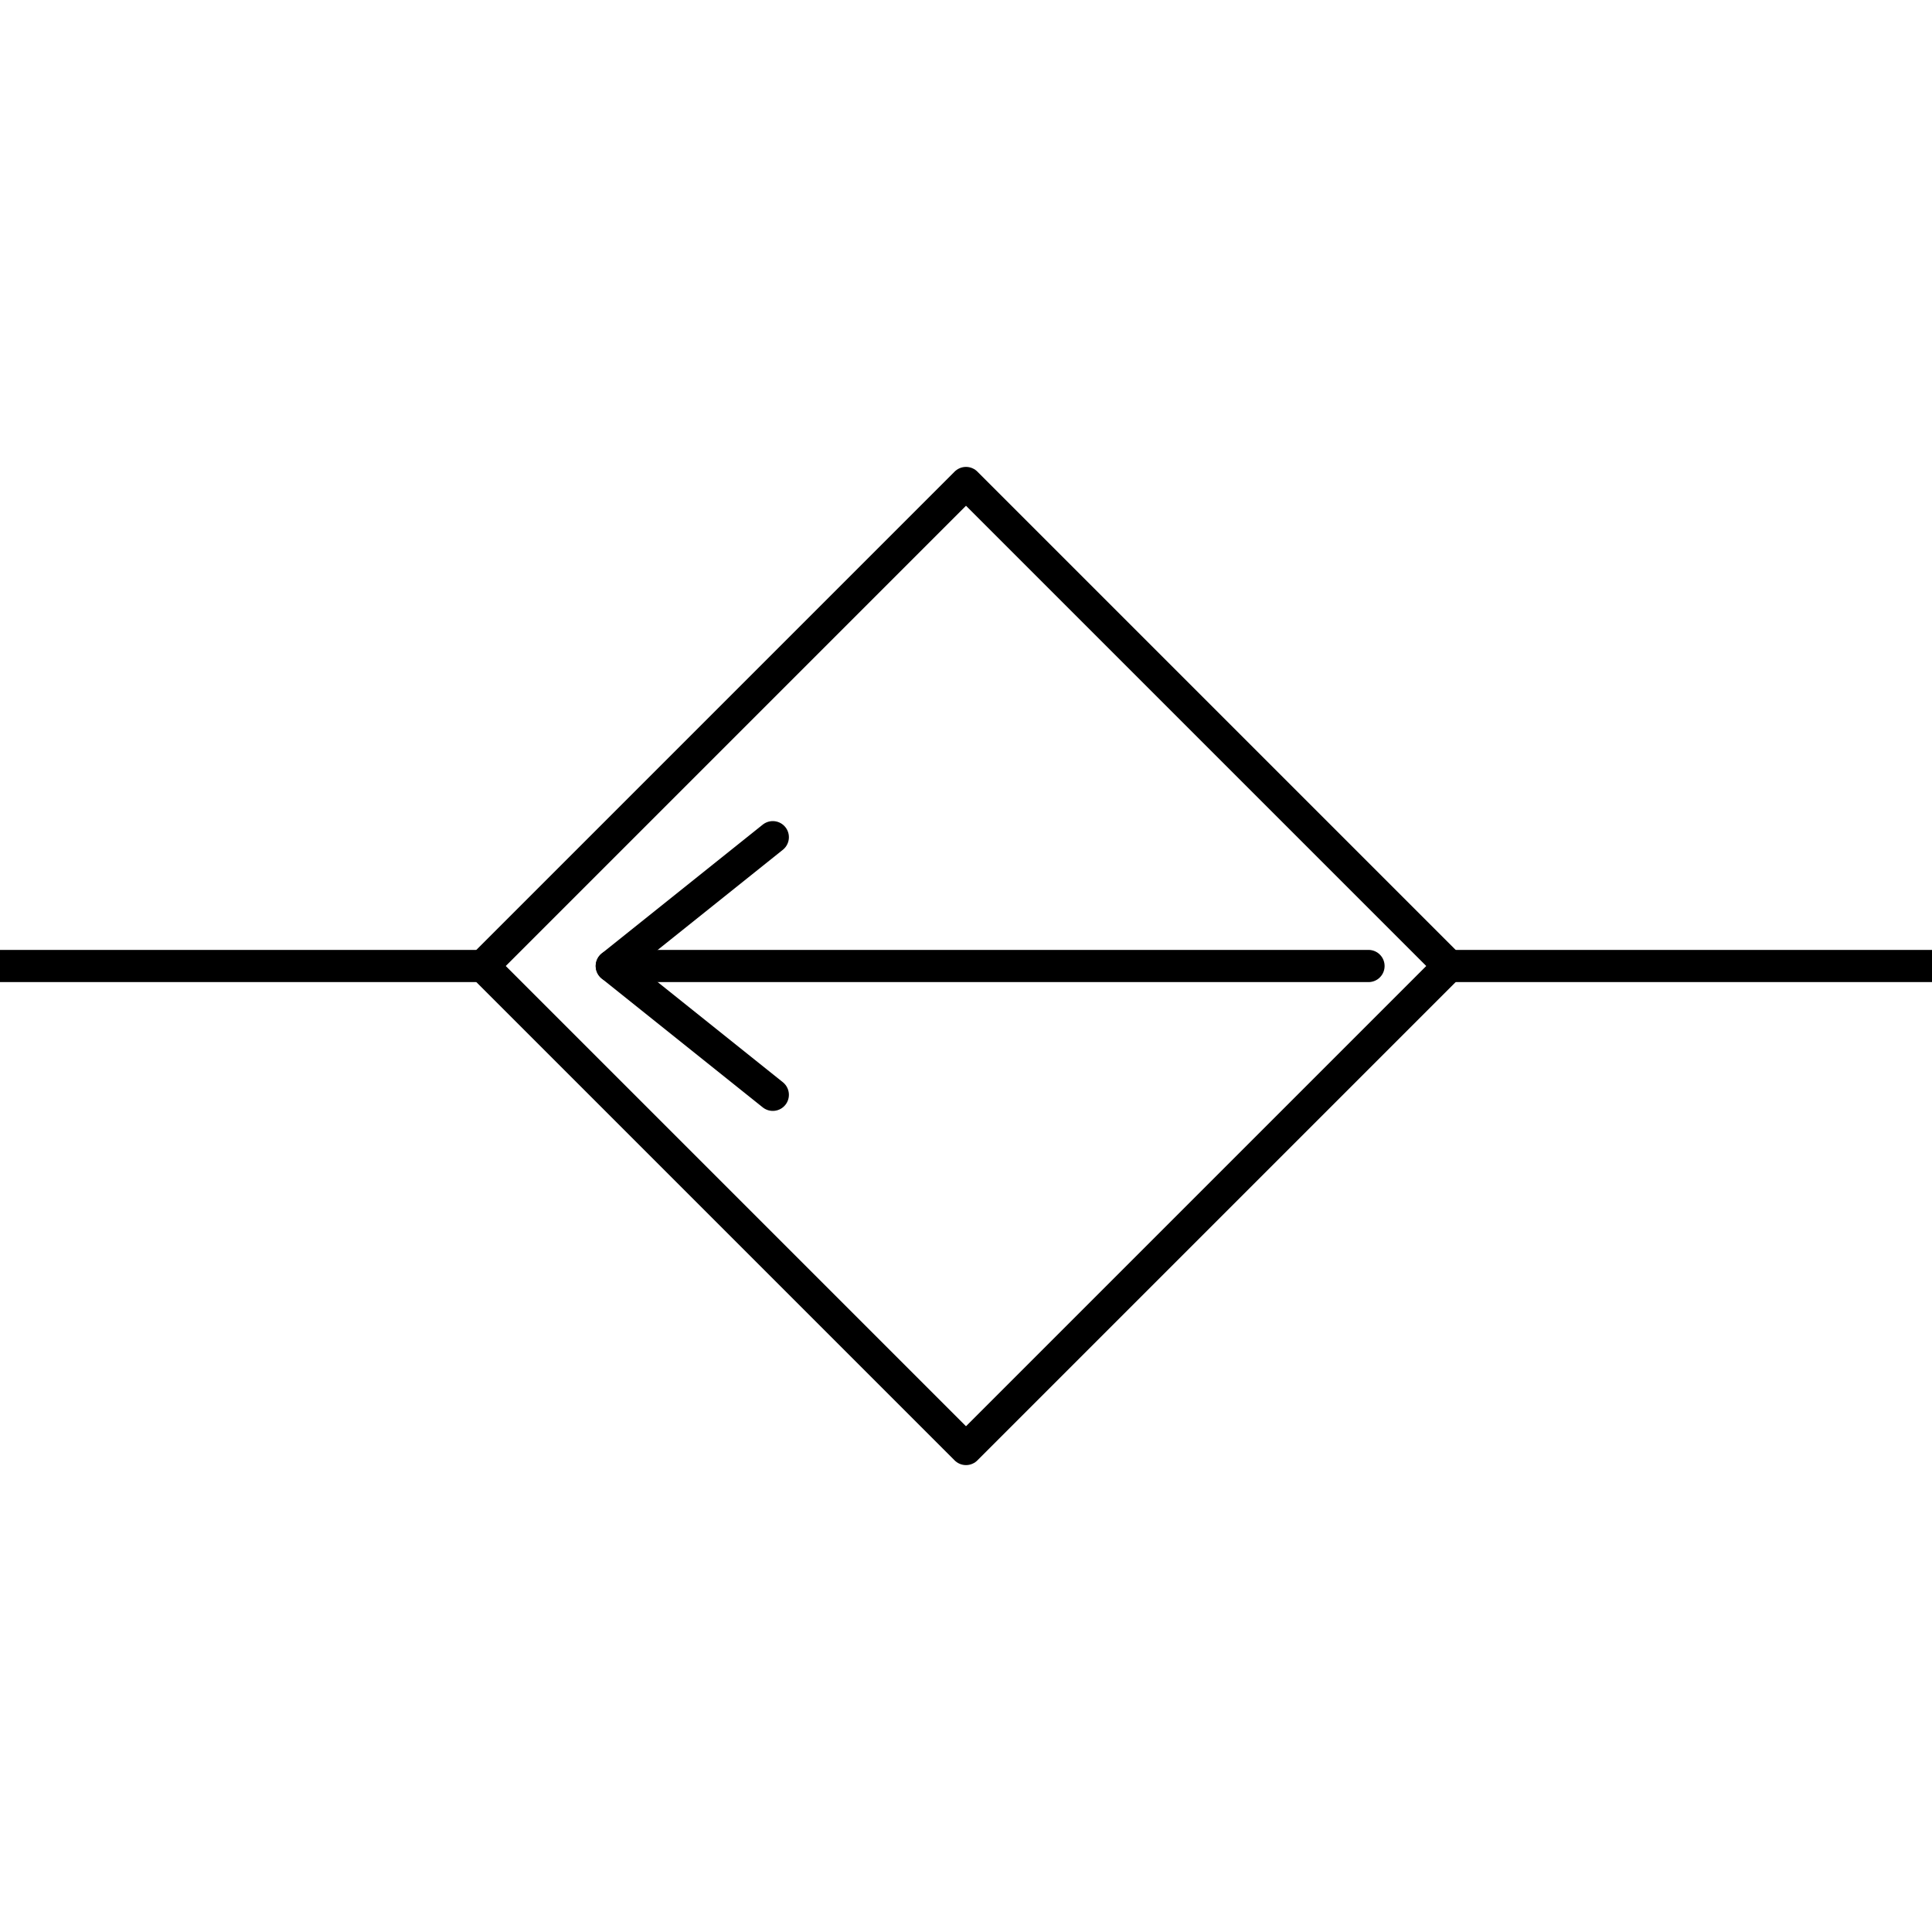
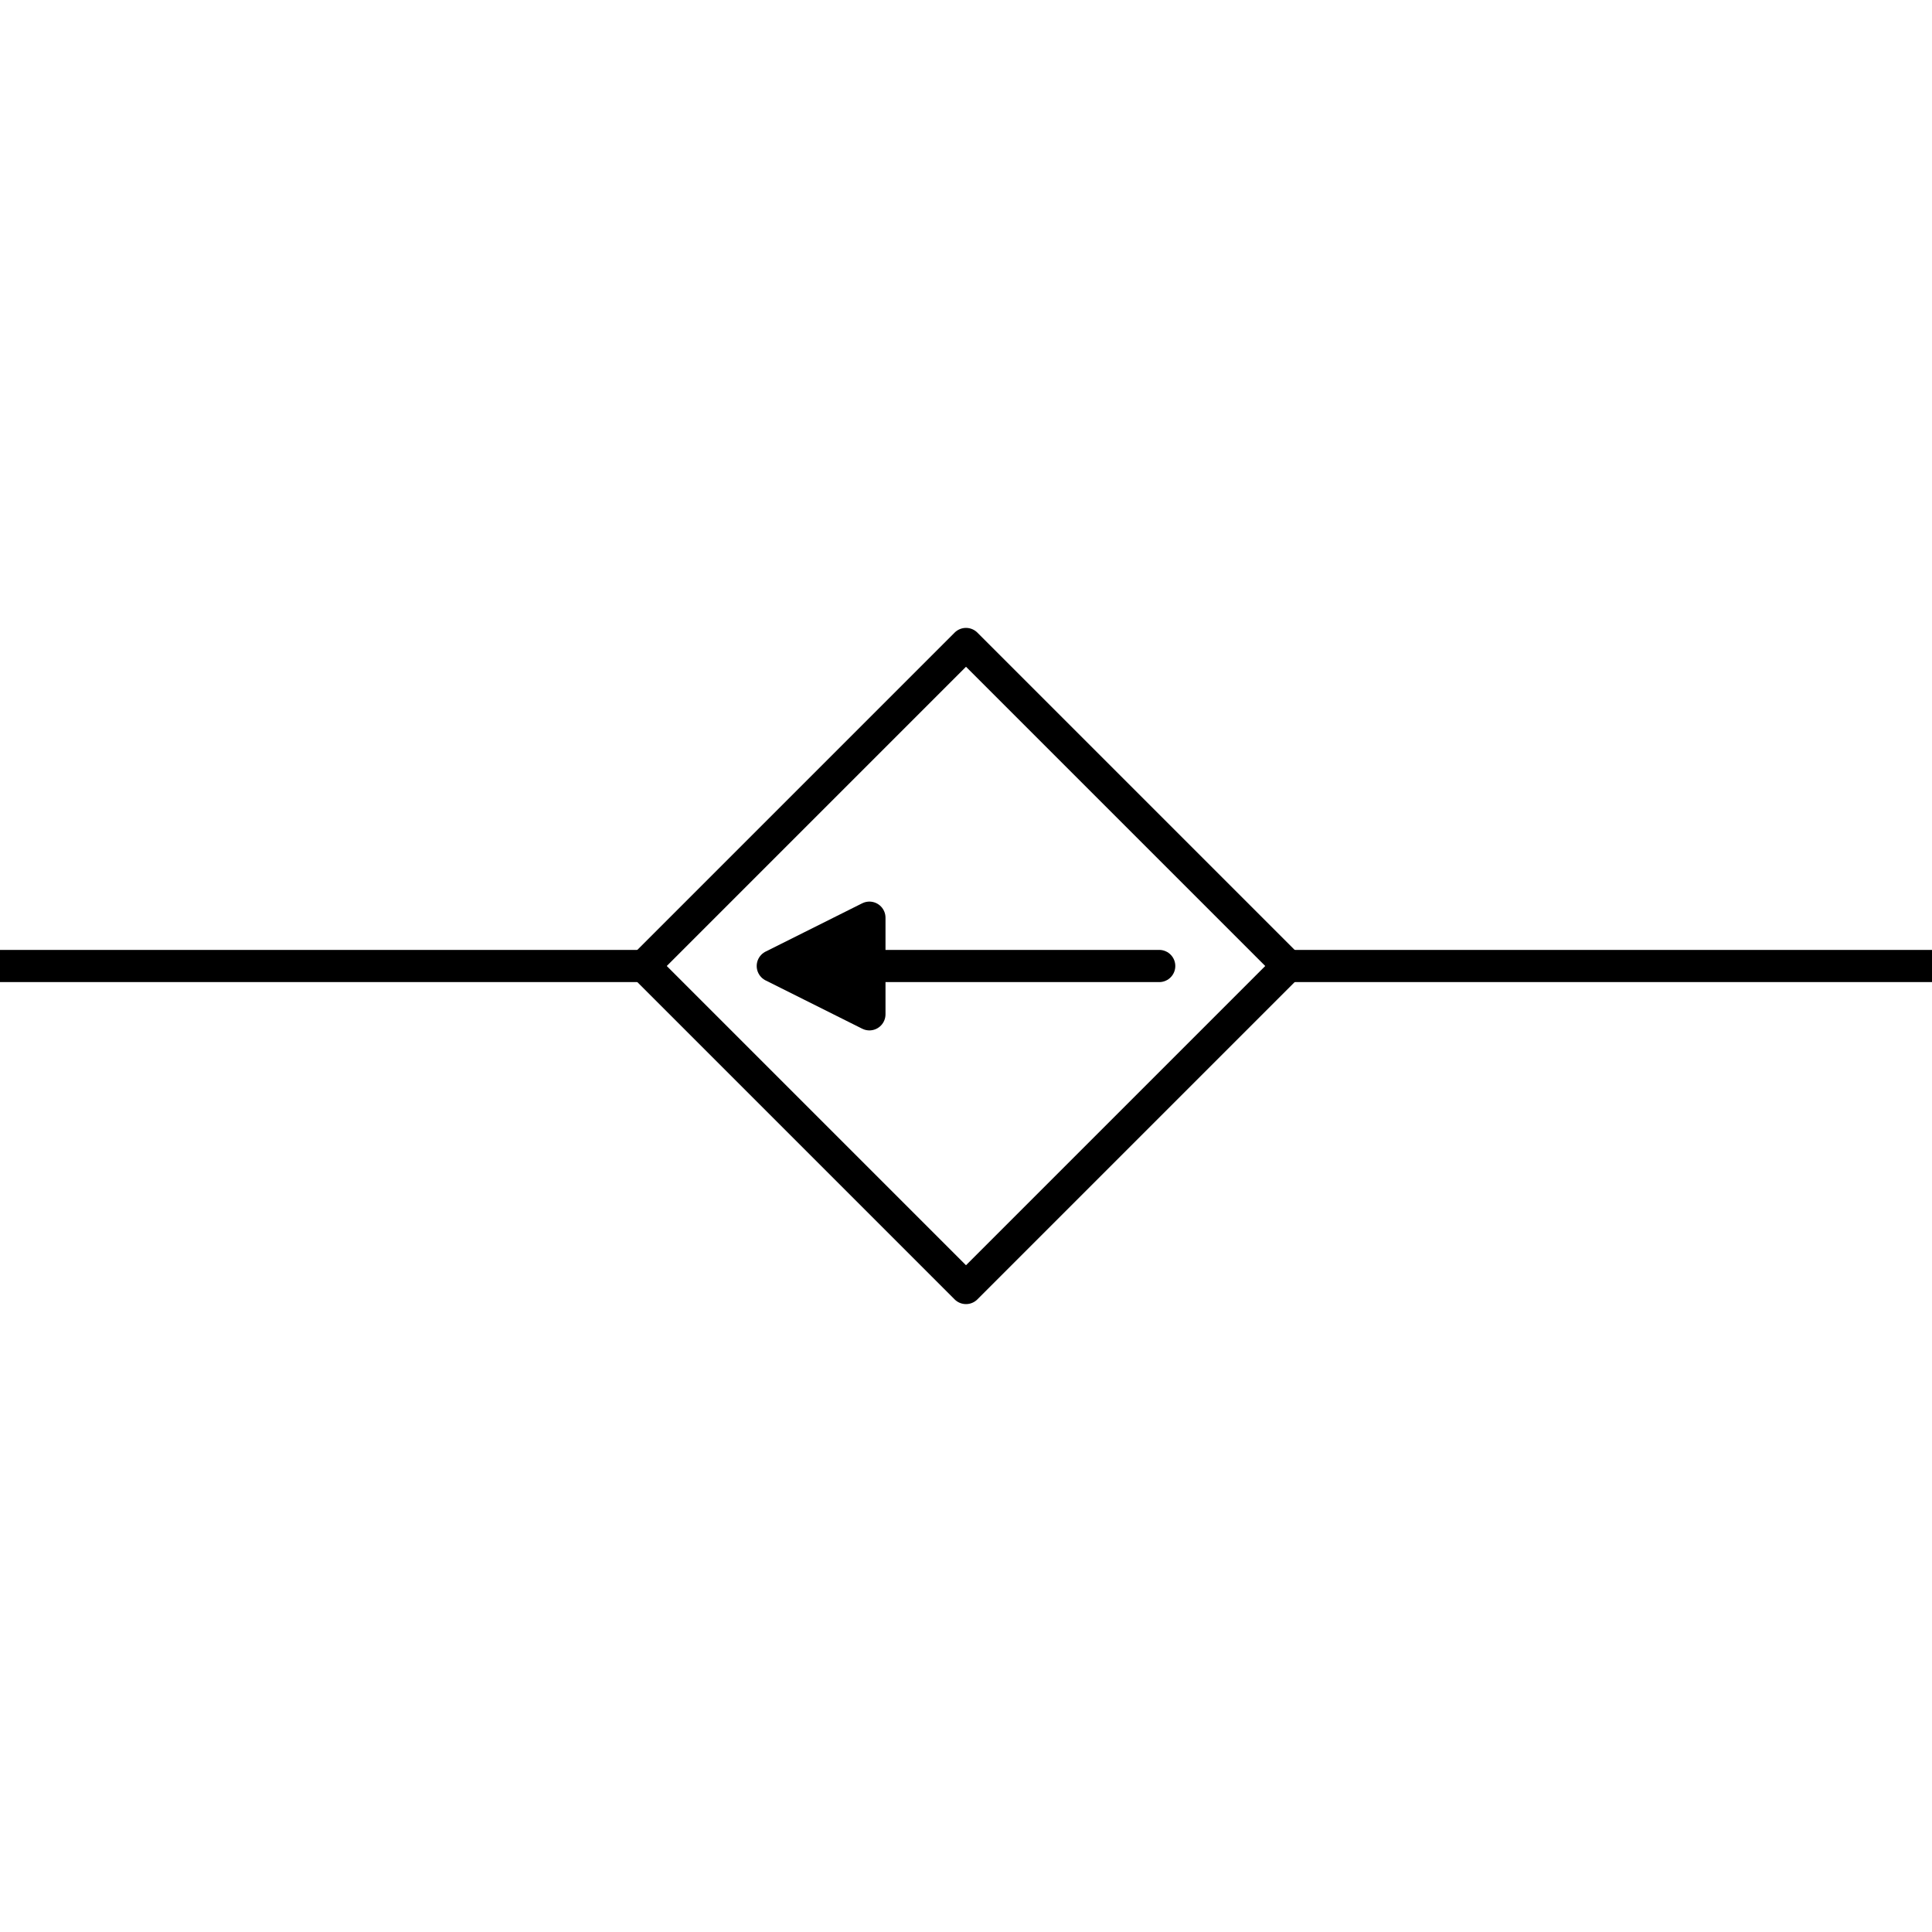
<svg xmlns="http://www.w3.org/2000/svg" width="120" height="120" viewBox="0 0 120 120">
  <g id="sourceControlledI" fill="none" stroke="#000" stroke-width="2" stroke-linecap="round" stroke-linejoin="round">
-     <line id="lead-p" x1="0" y1="60" x2="30" y2="60" />
-     <polygon id="body" points="30,60 60,30 90,60 60,90" />
-     <line id="arrow" x1="85" y1="60" x2="38" y2="60" />
-     <polyline id="arrow-head" points="48,68 38,60 48,52" />
-     <line id="lead-n" x1="90" y1="60" x2="120" y2="60" />
+     <line id="lead-p" x1="0" y1="60" x2="40" y2="60" />
+     <line id="lead-n" x1="80" y1="60" x2="120" y2="60" />
+     <polygon id="body" points="60,40 80,60 60,80 40,60" />
+     <line id="arrow" x1="72" y1="60" x2="54" y2="60" />
+     <polygon id="arrow-head" points="48,60 54,57 54,63" fill="#000" />
  </g>
</svg>
